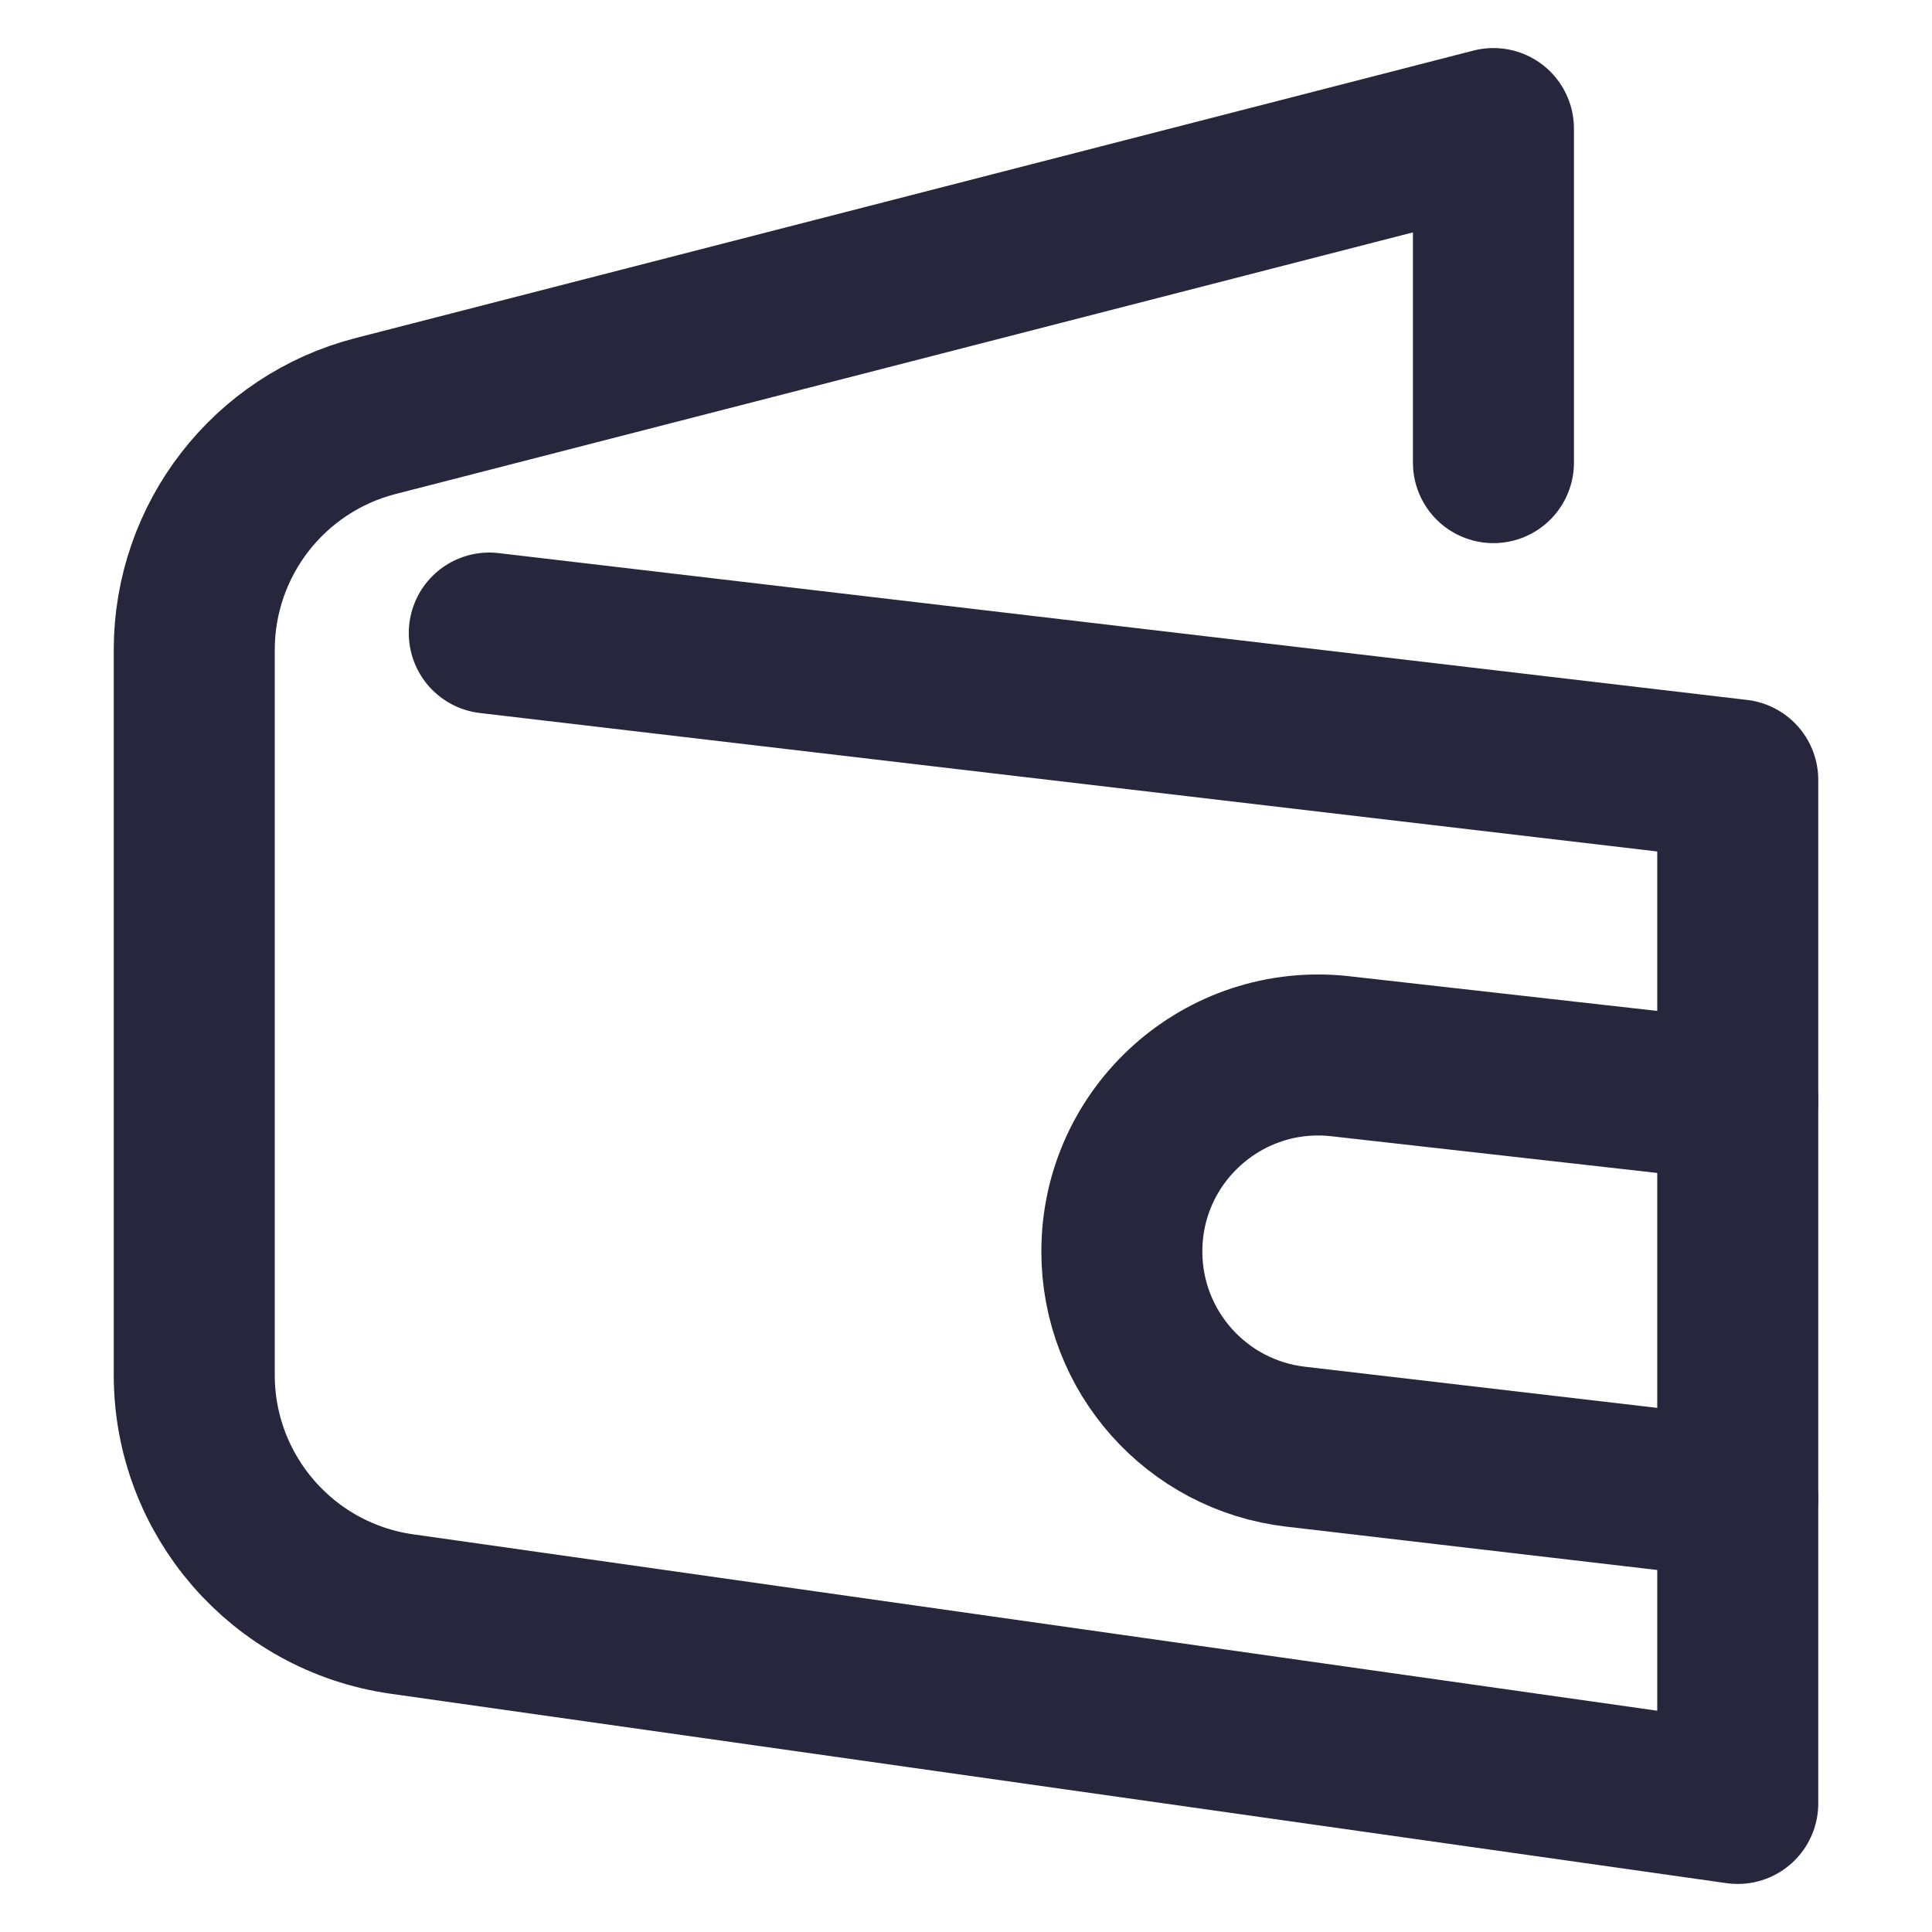
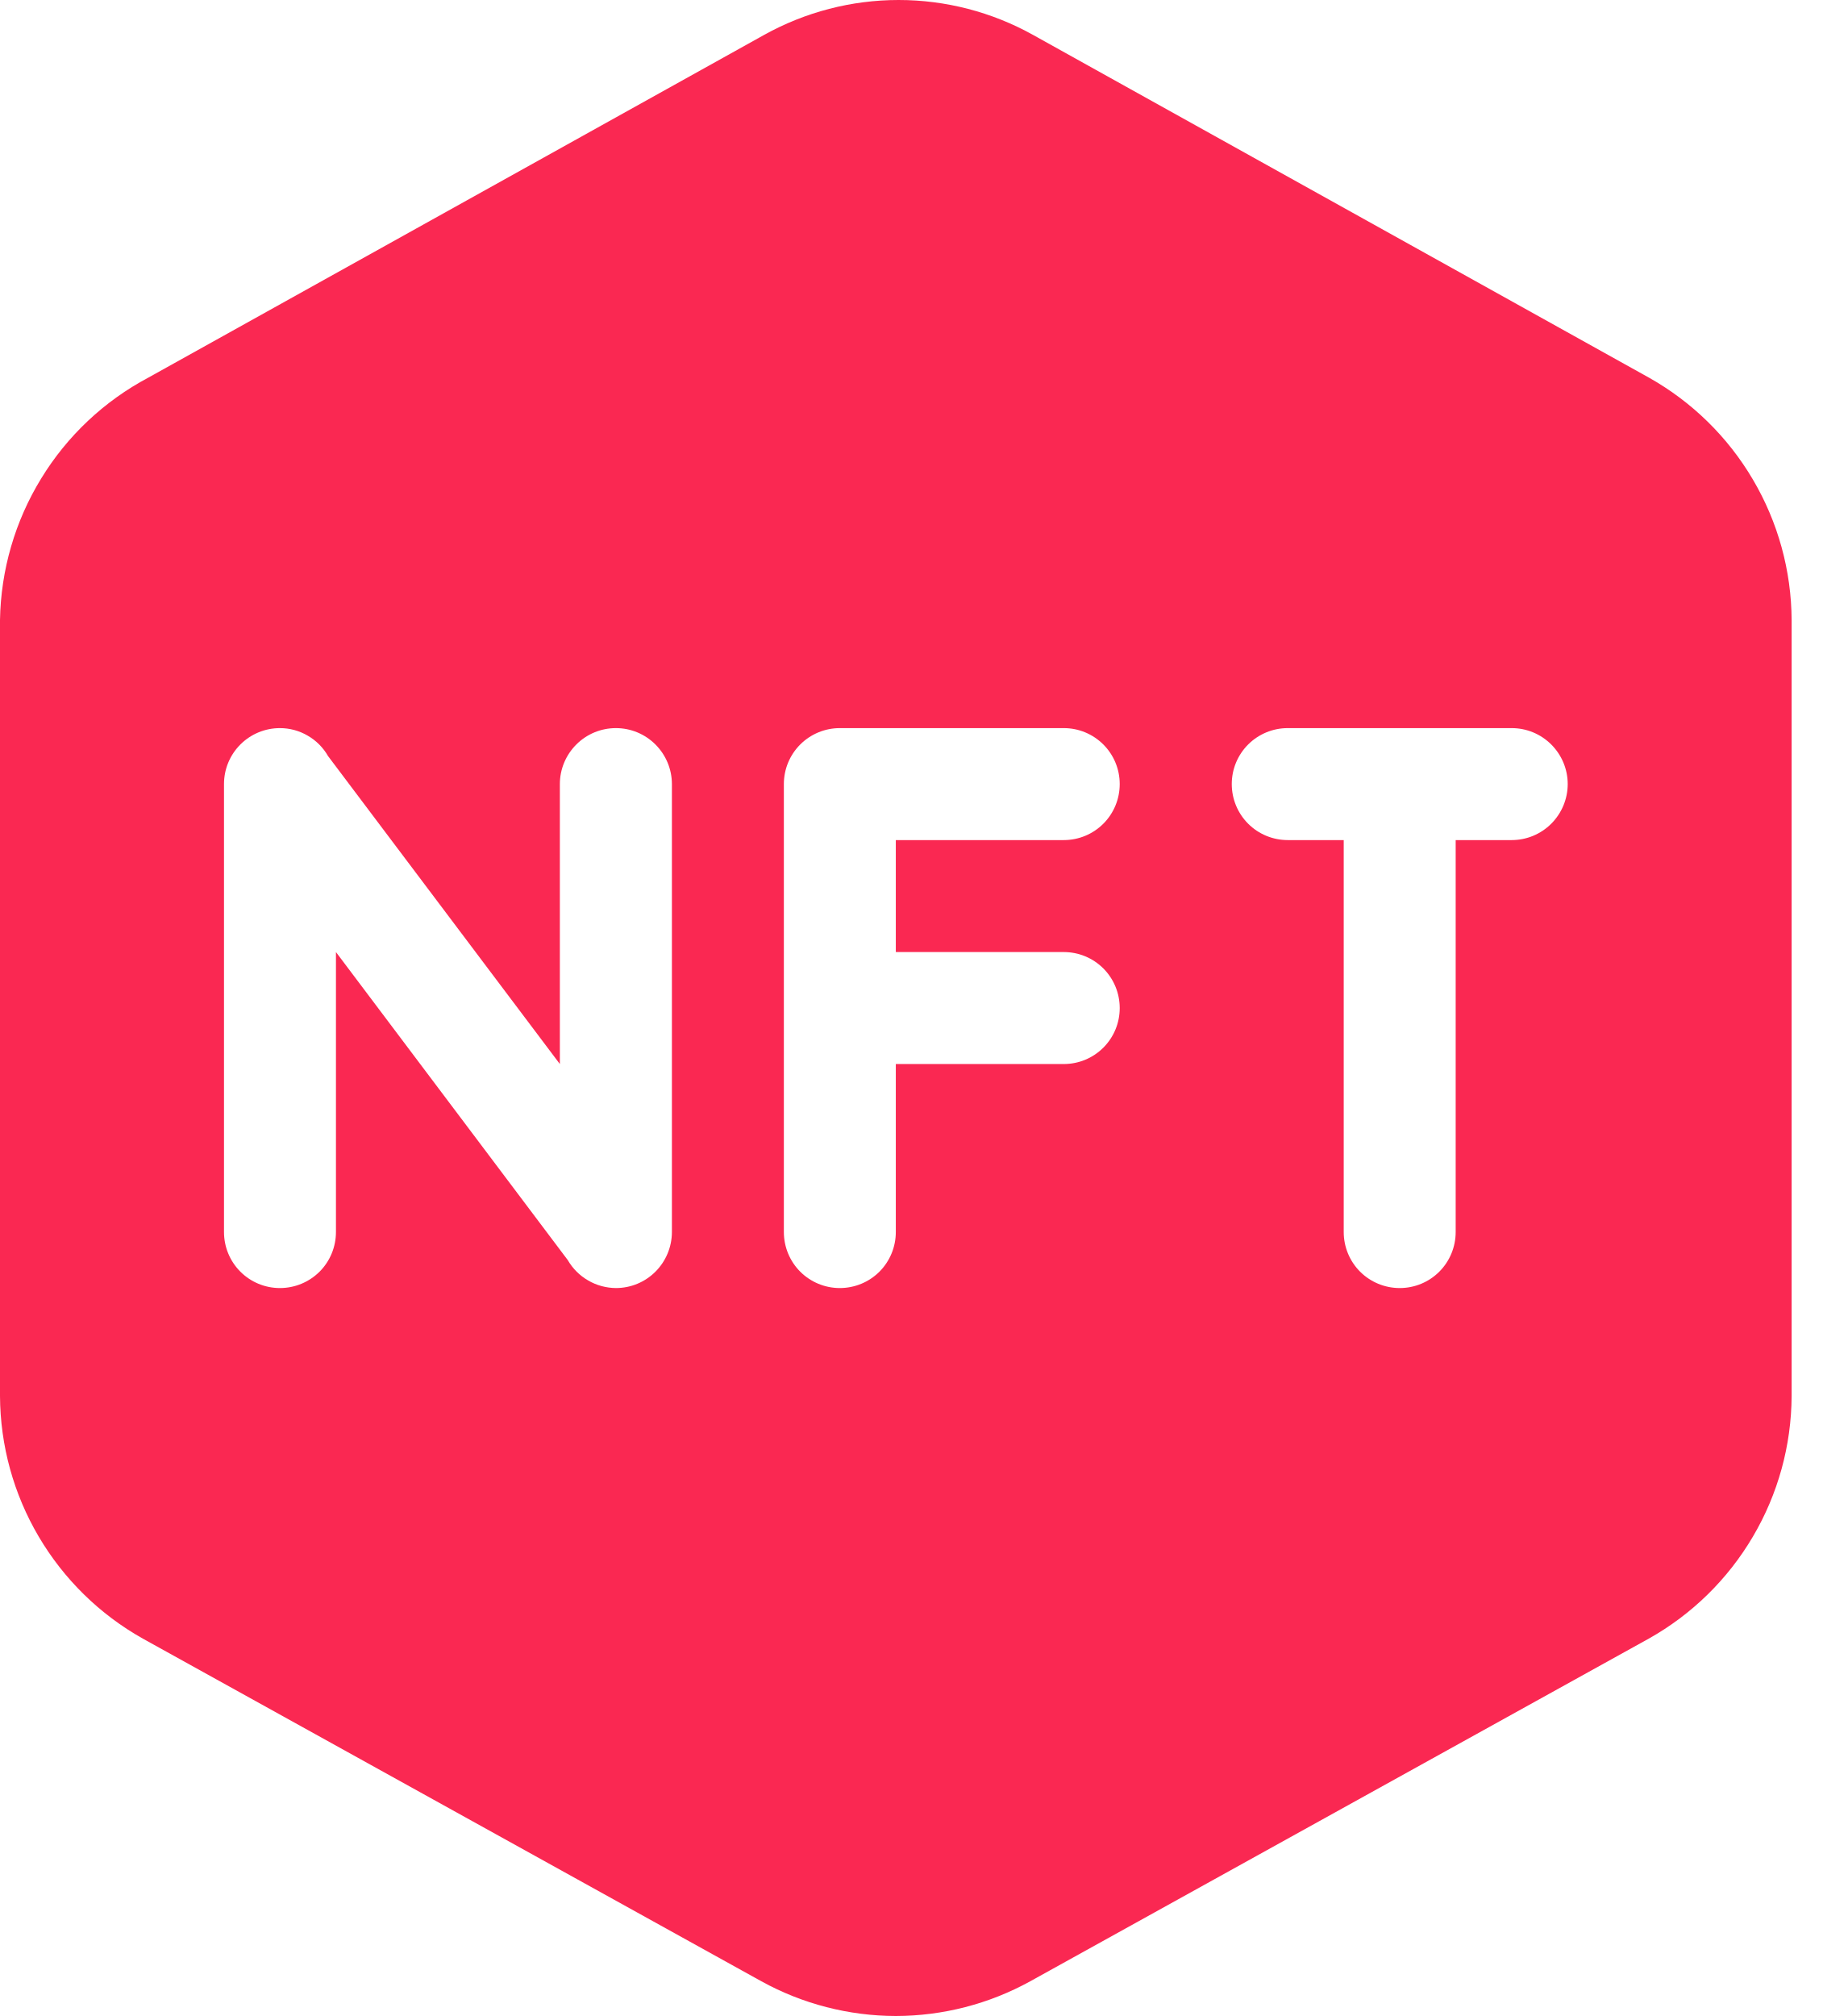
- <svg xmlns="http://www.w3.org/2000/svg" width="24" height="24" viewBox="0 0 24 24" fill="none">
-   <path d="M6.078 7.864L21.587 9.688V22.403L4.992 20.05C3.513 19.84 2.413 18.574 2.413 17.08V8.074C2.413 6.704 3.34 5.509 4.666 5.168L18.552 1.597V5.747" stroke="#26273C" stroke-width="2" stroke-linecap="round" stroke-linejoin="round" />
-   <path d="M21.587 13.677L16.65 13.121C15.203 12.958 13.936 14.09 13.936 15.547V15.547C13.936 16.785 14.863 17.827 16.093 17.971L21.587 18.613" stroke="#26273C" stroke-width="2" stroke-linecap="round" stroke-linejoin="round" />
+ <svg xmlns="http://www.w3.org/2000/svg" width="22" height="24" viewBox="0 0 22 24" fill="none">
+   <path d="M10.666 24C11.226 23.999 11.776 23.857 12.266 23.587L19.632 19.507C20.145 19.219 20.573 18.8 20.871 18.293C21.17 17.786 21.329 17.209 21.332 16.62V7.381C21.329 6.793 21.17 6.216 20.871 5.709C20.573 5.202 20.145 4.783 19.632 4.495L12.299 0.415C11.81 0.143 11.259 0 10.699 0C10.139 0 9.589 0.143 9.099 0.415L1.767 4.495C1.241 4.774 0.8 5.189 0.49 5.697C0.179 6.204 0.01 6.786 0 7.381V16.62C0.003 17.209 0.162 17.786 0.461 18.293C0.76 18.8 1.187 19.219 1.7 19.507L9.066 23.587C9.556 23.857 10.107 23.999 10.666 24ZM15.332 8.668H17.999C18.176 8.668 18.345 8.738 18.47 8.863C18.595 8.988 18.666 9.157 18.666 9.334C18.666 9.511 18.595 9.681 18.47 9.806C18.345 9.931 18.176 10.001 17.999 10.001H17.332V14.667C17.332 14.844 17.262 15.014 17.137 15.139C17.012 15.264 16.843 15.334 16.666 15.334C16.489 15.334 16.319 15.264 16.194 15.139C16.069 15.014 15.999 14.844 15.999 14.667V10.001H15.332C15.156 10.001 14.986 9.931 14.861 9.806C14.736 9.681 14.666 9.511 14.666 9.334C14.666 9.157 14.736 8.988 14.861 8.863C14.986 8.738 15.156 8.668 15.332 8.668ZM9.333 9.334C9.333 9.157 9.403 8.988 9.528 8.863C9.653 8.738 9.823 8.668 9.999 8.668H12.666C12.843 8.668 13.012 8.738 13.137 8.863C13.262 8.988 13.332 9.157 13.332 9.334C13.332 9.511 13.262 9.681 13.137 9.806C13.012 9.931 12.843 10.001 12.666 10.001H10.666V11.334H12.666C12.843 11.334 13.012 11.404 13.137 11.529C13.262 11.654 13.332 11.824 13.332 12.001C13.332 12.178 13.262 12.347 13.137 12.472C13.012 12.597 12.843 12.667 12.666 12.667H10.666V14.667C10.666 14.844 10.596 15.014 10.471 15.139C10.346 15.264 10.176 15.334 9.999 15.334C9.823 15.334 9.653 15.264 9.528 15.139C9.403 15.014 9.333 14.844 9.333 14.667V9.334ZM8 14.667C8 14.844 7.929 15.014 7.804 15.139C7.679 15.264 7.51 15.334 7.333 15.334C7.217 15.333 7.102 15.302 7.002 15.243C6.901 15.185 6.818 15.101 6.76 15.001L4 11.334V14.667C4 14.844 3.93 15.014 3.805 15.139C3.679 15.264 3.51 15.334 3.333 15.334C3.156 15.334 2.987 15.264 2.862 15.139C2.737 15.014 2.667 14.844 2.667 14.667V9.334C2.667 9.157 2.737 8.988 2.862 8.863C2.987 8.738 3.156 8.668 3.333 8.668C3.449 8.668 3.564 8.699 3.664 8.758C3.765 8.816 3.848 8.9 3.906 9.001L6.666 12.667V9.334C6.666 9.157 6.737 8.988 6.862 8.863C6.987 8.738 7.156 8.668 7.333 8.668C7.51 8.668 7.679 8.738 7.804 8.863C7.929 8.988 8 9.157 8 9.334V14.667Z" fill="#FA2852" />
</svg>
